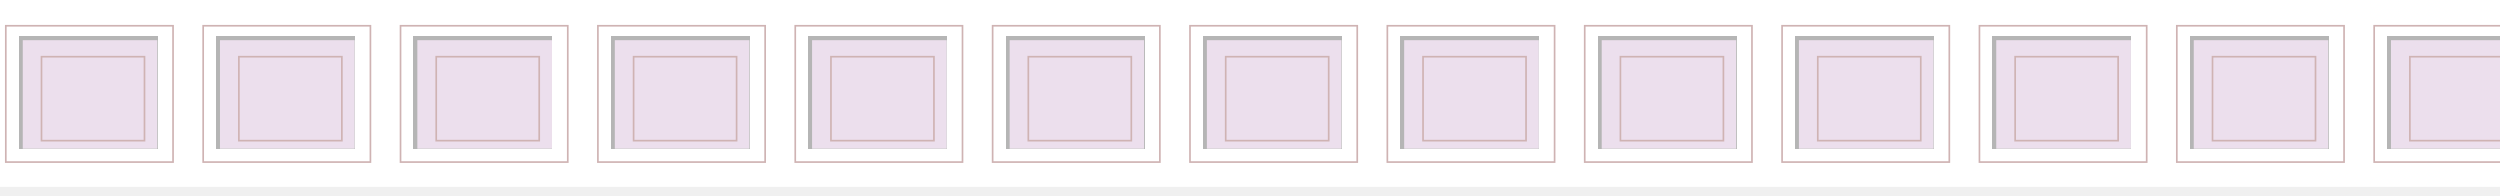
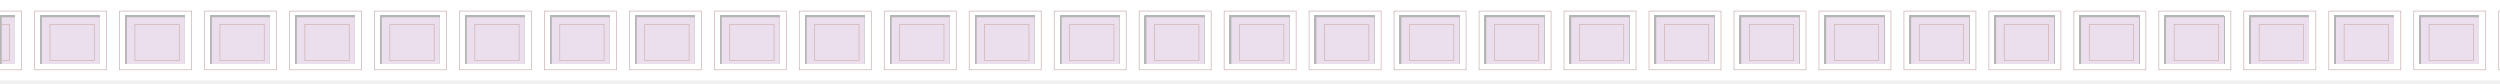
- <svg xmlns="http://www.w3.org/2000/svg" width="1512" height="118" viewBox="0 0 1512 118" fill="none">
+ <svg xmlns="http://www.w3.org/2000/svg" width="3512" height="118" viewBox="-1000 0 3512 118" fill="none">
  <defs>
    <filter id="frieze-inset" x="8.63" y="7.19" width="83.47" height="67.64" filterUnits="userSpaceOnUse" color-interpolation-filters="sRGB">
      <feFlood flood-opacity="0" result="BackgroundImageFix" />
      <feBlend mode="normal" in="SourceGraphic" in2="BackgroundImageFix" result="shape" />
      <feColorMatrix in="SourceAlpha" type="matrix" values="0 0 0 0 0 0 0 0 0 0 0 0 0 0 0 0 0 0 127 0" result="hardAlpha" />
      <feOffset dx="2.05" dy="2.05" />
      <feComposite in2="hardAlpha" operator="arithmetic" k2="-1" k3="1" />
      <feColorMatrix type="matrix" values="0 0 0 0 0.71 0 0 0 0 0.71 0 0 0 0 0.71 0 0 0 1 0" />
      <feBlend mode="normal" in2="shape" result="inset" />
    </filter>
    <g id="frieze-panel">
      <rect x="8.63" y="7.19" width="83.47" height="67.64" fill="#ECDFED" filter="url(#frieze-inset)" />
      <rect x="0.51" y="0.51" width="101.15" height="82.44" stroke="#CFB3B3" stroke-width="1.02" />
      <rect x="22.10" y="19.22" width="62.29" height="50.78" stroke="#CFB3B3" stroke-width="1.02" />
    </g>
  </defs>
-   <rect x="-36" y="-6" width="1548" height="119" fill="white" />
+   <rect x="-1000" y="-6" width="3512" height="119" fill="white" />
+   <use href="#frieze-panel" x="-1071.28" y="15.07" />
+   <use href="#frieze-panel" x="-951.92" y="15.07" />
+   <use href="#frieze-panel" x="-832.55" y="15.07" />
+   <use href="#frieze-panel" x="-713.19" y="15.07" />
+   <use href="#frieze-panel" x="-593.82" y="15.07" />
+   <use href="#frieze-panel" x="-474.46" y="15.07" />
+   <use href="#frieze-panel" x="-355.09" y="15.07" />
+   <use href="#frieze-panel" x="-235.73" y="15.07" />
+   <use href="#frieze-panel" x="-116.36" y="15.07" />
  <use href="#frieze-panel" x="3.00" y="15.07" />
-   <use href="#frieze-panel" x="122.37" y="15.07" />
+   <use href="#frieze-panel" x="122.36" y="15.07" />
  <use href="#frieze-panel" x="241.73" y="15.07" />
-   <use href="#frieze-panel" x="361.10" y="15.07" />
+   <use href="#frieze-panel" x="361.09" y="15.07" />
  <use href="#frieze-panel" x="480.46" y="15.07" />
-   <use href="#frieze-panel" x="599.83" y="15.07" />
-   <use href="#frieze-panel" x="719.20" y="15.07" />
-   <use href="#frieze-panel" x="838.56" y="15.07" />
-   <use href="#frieze-panel" x="957.93" y="15.07" />
-   <use href="#frieze-panel" x="1077.29" y="15.07" />
-   <use href="#frieze-panel" x="1196.66" y="15.07" />
-   <use href="#frieze-panel" x="1316.03" y="15.07" />
-   <use href="#frieze-panel" x="1435.39" y="15.07" />
+   <use href="#frieze-panel" x="599.82" y="15.07" />
+   <use href="#frieze-panel" x="719.19" y="15.07" />
+   <use href="#frieze-panel" x="838.55" y="15.07" />
+   <use href="#frieze-panel" x="957.92" y="15.07" />
+   <use href="#frieze-panel" x="1077.28" y="15.07" />
+   <use href="#frieze-panel" x="1196.65" y="15.07" />
+   <use href="#frieze-panel" x="1316.01" y="15.07" />
+   <use href="#frieze-panel" x="1435.38" y="15.07" />
+   <use href="#frieze-panel" x="1554.74" y="15.07" />
+   <use href="#frieze-panel" x="1674.11" y="15.07" />
+   <use href="#frieze-panel" x="1793.47" y="15.07" />
+   <use href="#frieze-panel" x="1912.84" y="15.07" />
+   <use href="#frieze-panel" x="2032.20" y="15.07" />
+   <use href="#frieze-panel" x="2151.57" y="15.07" />
+   <use href="#frieze-panel" x="2270.93" y="15.07" />
+   <use href="#frieze-panel" x="2390.30" y="15.07" />
+   <use href="#frieze-panel" x="2509.66" y="15.07" />
</svg>
